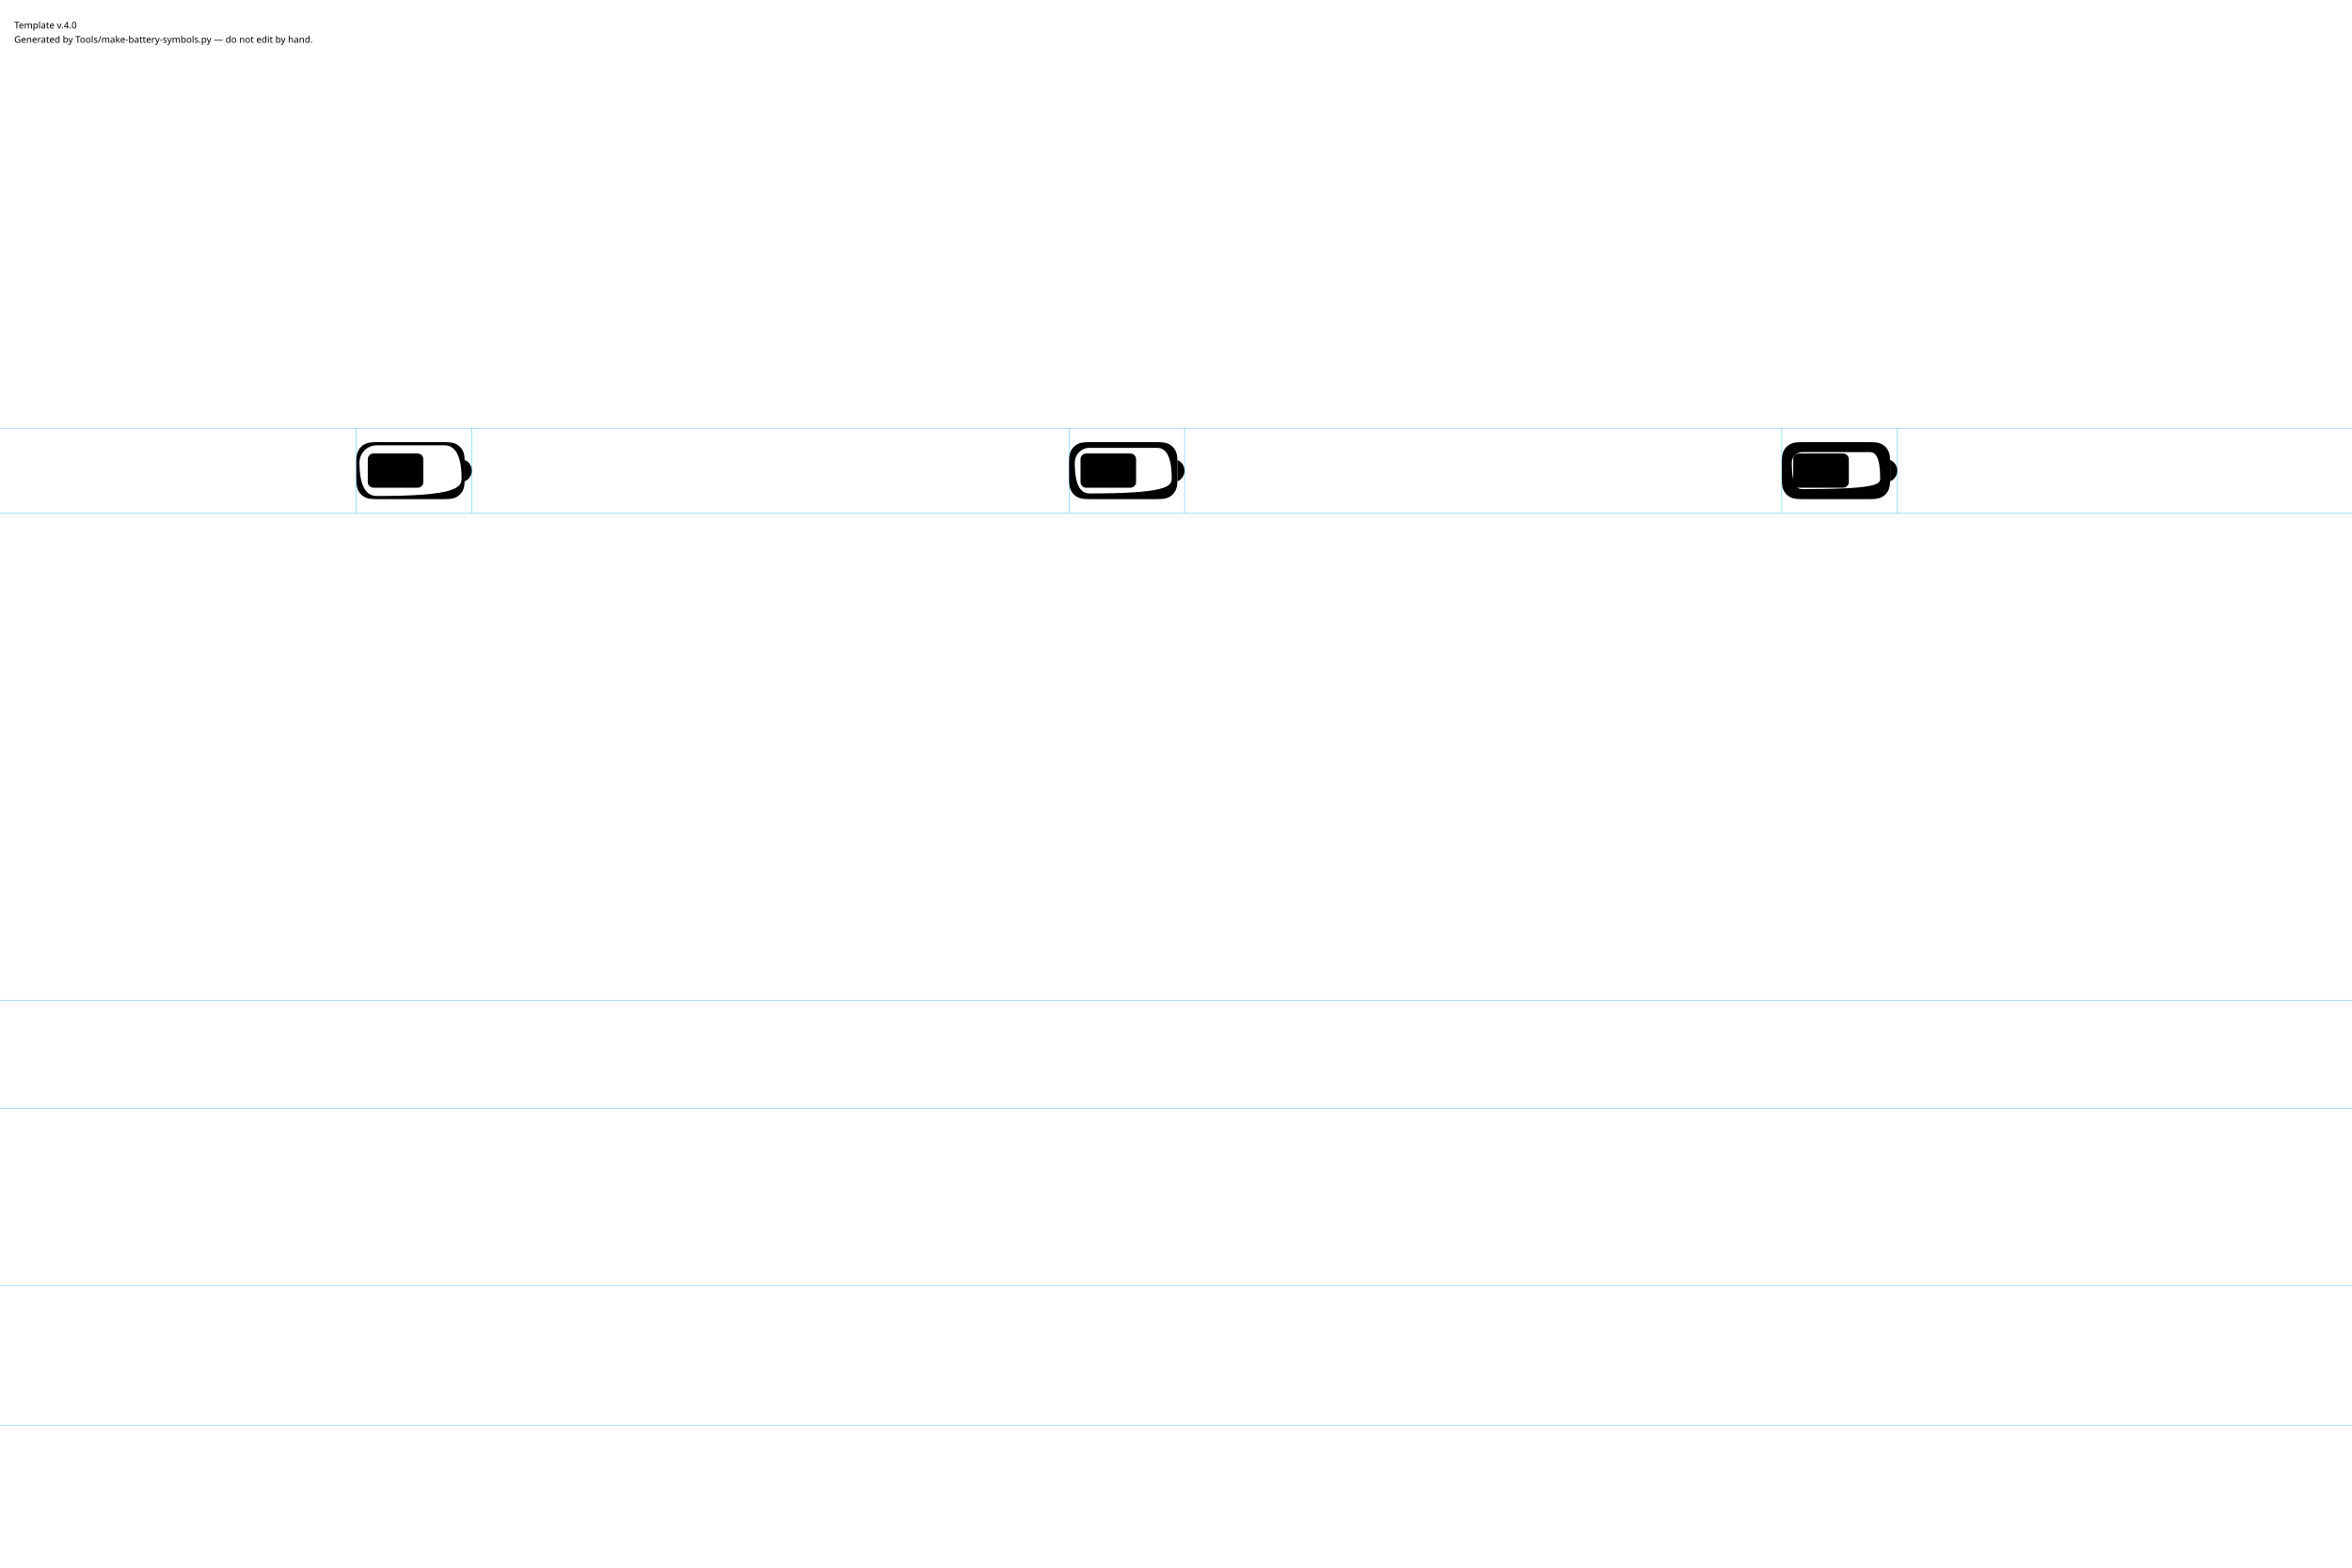
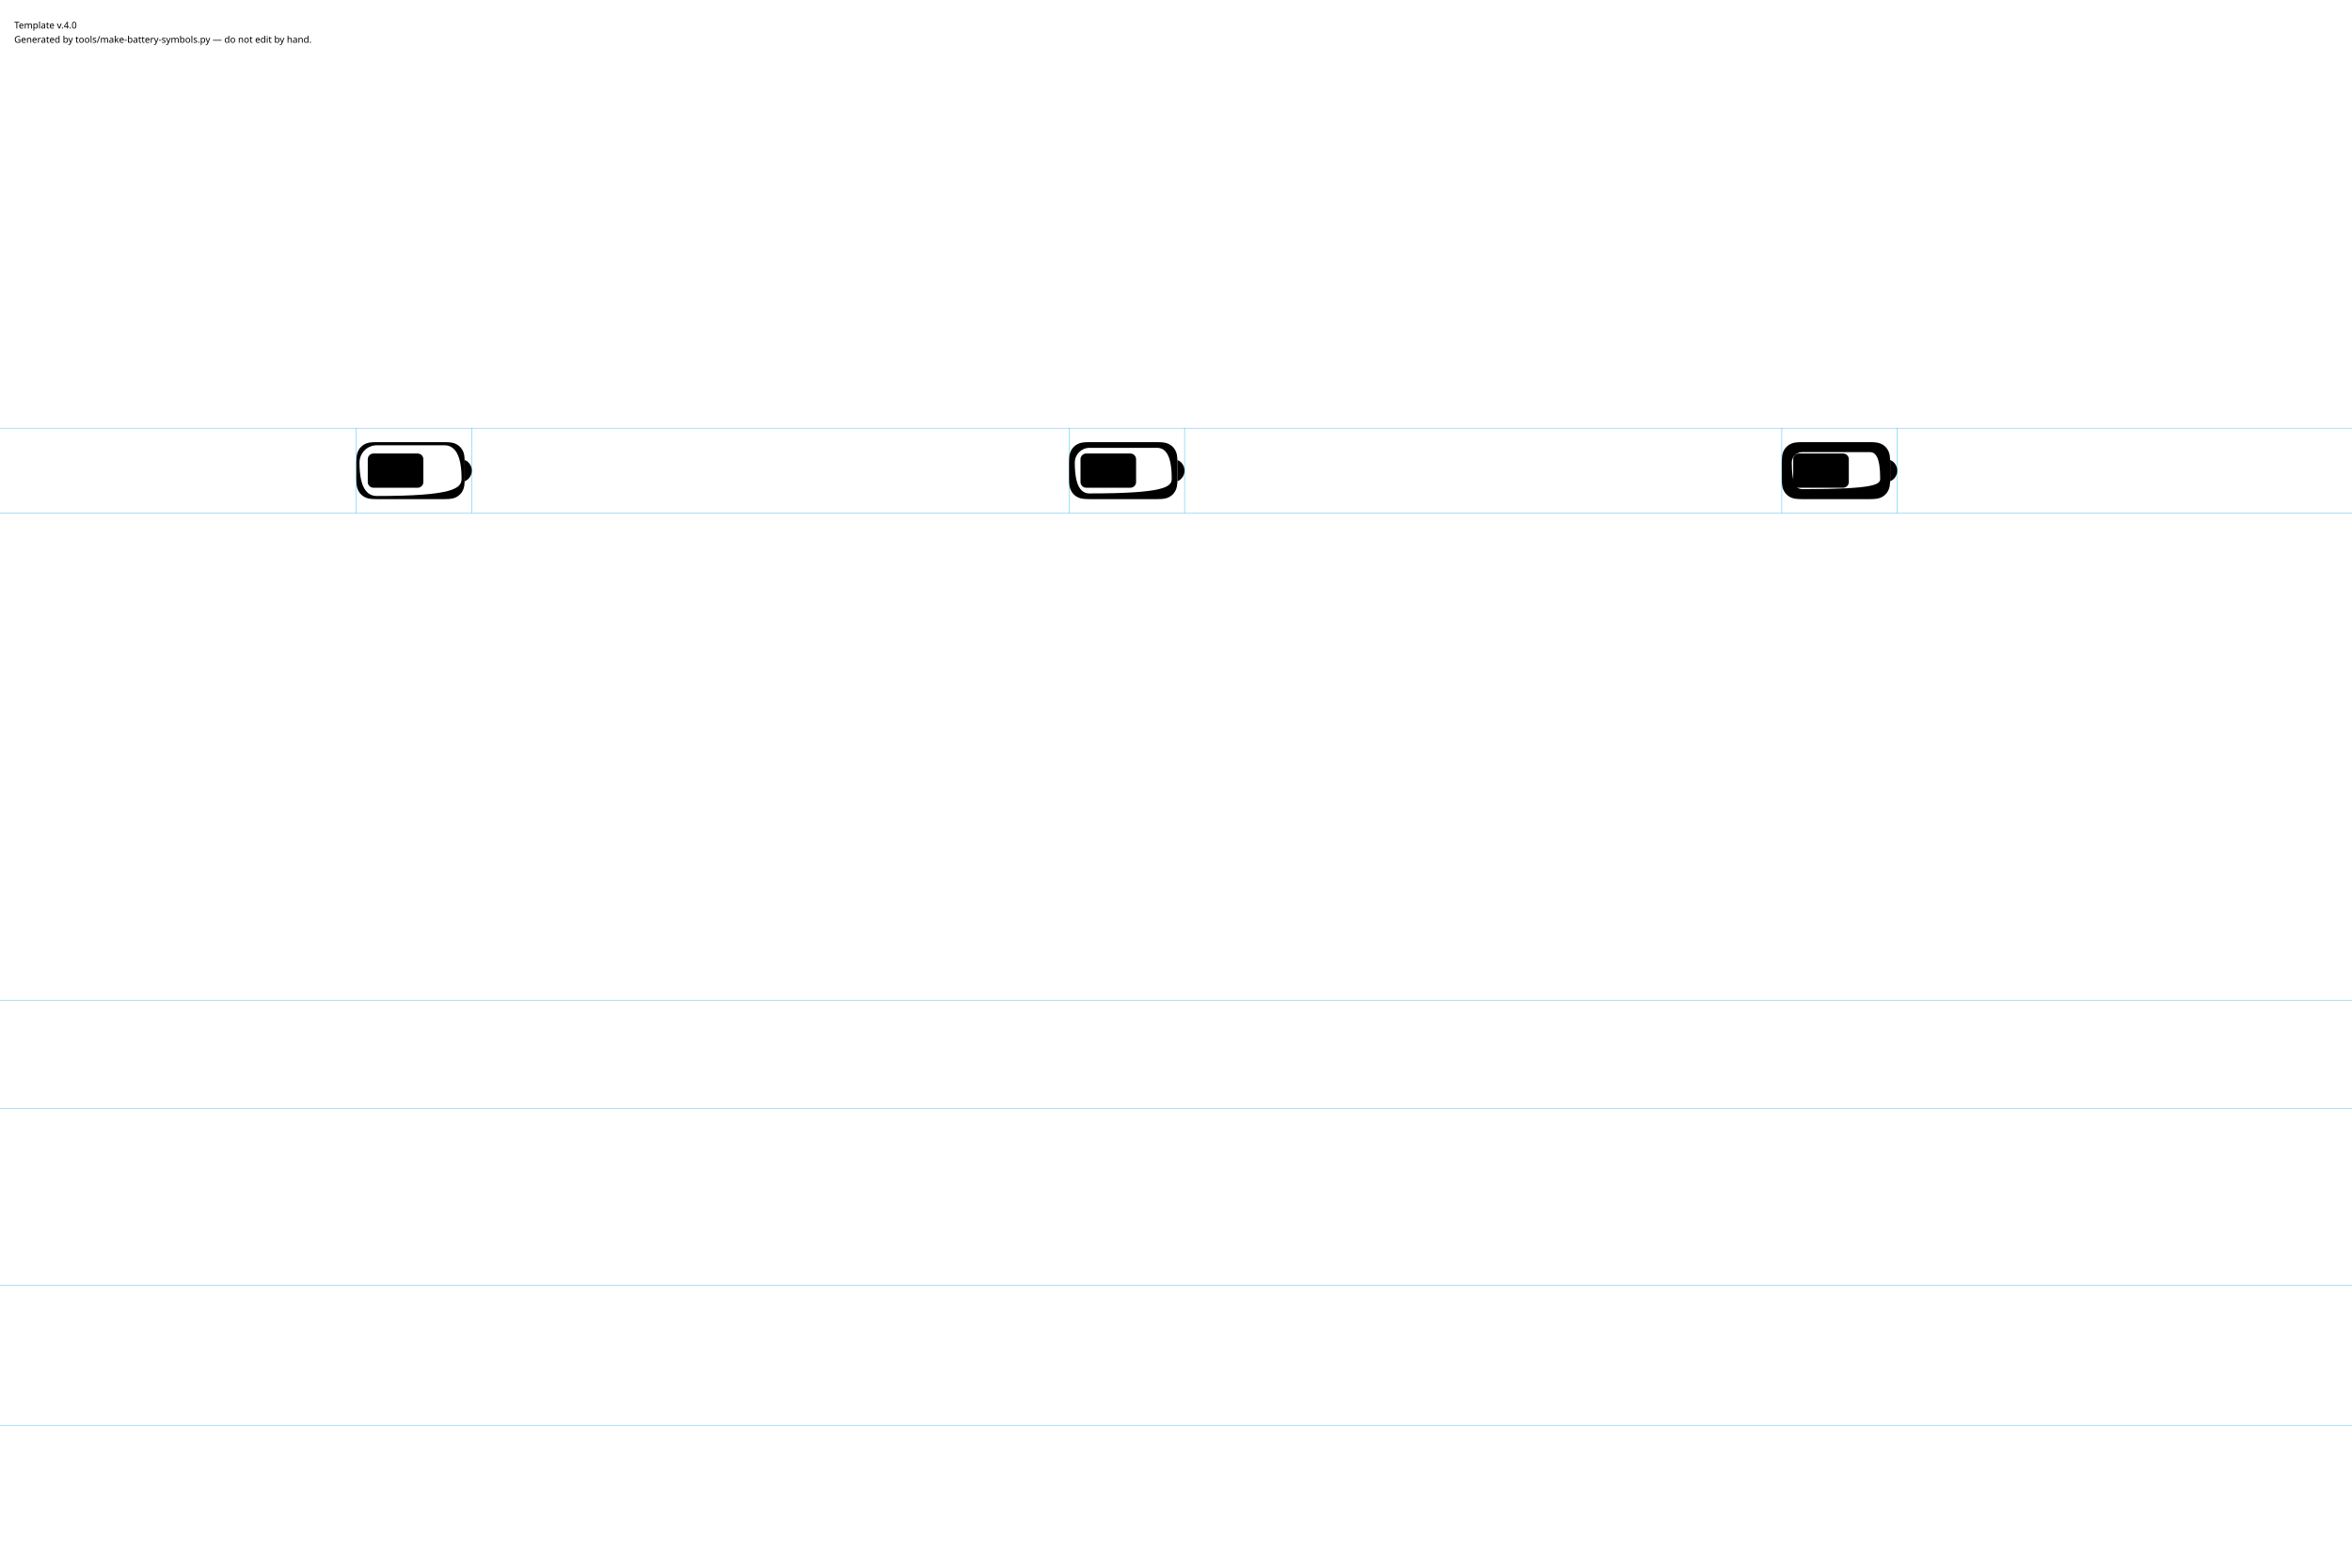
<svg xmlns="http://www.w3.org/2000/svg" width="3300" height="2200" viewBox="0 0 3300 2200" version="1.1">
  <g id="Notes">
    <text id="template-version" x="20" y="40" font-family="sans-serif" font-size="13">Template v.4.0</text>
-     <text x="20" y="60" font-family="sans-serif" font-size="13">Generated by Tools/make-battery-symbols.py — do not edit by hand.</text>
+     <text x="20" y="60" font-family="sans-serif" font-size="13">Generated by tools/make-battery-symbols.py — do not edit by hand.</text>
  </g>
  <g id="Guides">
    <line id="Capline-S" x1="0" y1="600.784" x2="3300" y2="600.784" style="fill:none;stroke:#27AAE1;stroke-width:0.5" />
    <line id="Baseline-S" x1="0" y1="720.121" x2="3300" y2="720.121" style="fill:none;stroke:#27AAE1;stroke-width:0.5" />
    <line id="Capline-M" x1="0" y1="1403.59" x2="3300" y2="1403.59" style="fill:none;stroke:#27AAE1;stroke-width:0.5" />
    <line id="Baseline-M" x1="0" y1="1556.0" x2="3300" y2="1556.0" style="fill:none;stroke:#27AAE1;stroke-width:0.5" />
    <line id="Capline-L" x1="0" y1="1803.391" x2="3300" y2="1803.391" style="fill:none;stroke:#27AAE1;stroke-width:0.5" />
    <line id="Baseline-L" x1="0" y1="2000.0" x2="3300" y2="2000.0" style="fill:none;stroke:#27AAE1;stroke-width:0.5" />
    <line id="left-margin-Ultralight-S" x1="500" y1="600.784" x2="500" y2="720.121" style="fill:none;stroke:#00AEEF;stroke-width:0.5" />
    <line id="right-margin-Ultralight-S" x1="662.0" y1="600.784" x2="662.0" y2="720.121" style="fill:none;stroke:#00AEEF;stroke-width:0.5" />
    <line id="left-margin-Regular-S" x1="1500" y1="600.784" x2="1500" y2="720.121" style="fill:none;stroke:#00AEEF;stroke-width:0.5" />
    <line id="right-margin-Regular-S" x1="1662.0" y1="600.784" x2="1662.0" y2="720.121" style="fill:none;stroke:#00AEEF;stroke-width:0.5" />
    <line id="left-margin-Black-S" x1="2500" y1="600.784" x2="2500" y2="720.121" style="fill:none;stroke:#00AEEF;stroke-width:0.5" />
    <line id="right-margin-Black-S" x1="2662.0" y1="600.784" x2="2662.0" y2="720.121" style="fill:none;stroke:#00AEEF;stroke-width:0.5" />
  </g>
  <g id="Symbols">
    <g id="Ultralight-S">
      <path fill-rule="evenodd" clip-rule="evenodd" d="M 528.716 620.452 L 623.284 620.452 C 633.27 620.452 636.89 621.492 640.541 623.444 C 644.191 625.397 647.056 628.261 649.008 631.912 C 650.96 635.562 652.0 639.183 652.0 649.168 L 652.0 671.737 C 652.0 681.722 650.96 685.343 649.008 688.993 C 647.056 692.644 644.191 695.508 640.541 697.461 C 636.89 699.413 633.27 700.452 623.284 700.452 L 528.716 700.452 C 518.731 700.452 515.11 699.413 511.459 697.461 C 507.809 695.508 504.944 692.644 502.992 688.993 C 501.04 685.343 500.0 681.722 500.0 671.737 L 500.0 649.168 C 500.0 639.183 501.04 635.562 502.992 631.912 C 504.944 628.261 507.809 625.397 511.459 623.444 C 515.11 621.492 518.731 620.452 528.716 620.452 Z M 528.716 624.852 C 515.286 624.852 504.4 635.739 504.4 649.168 C 504.4 685.166 515.286 696.053 528.716 696.053 C 636.714 696.053 647.6 685.166 647.6 671.737 C 647.6 635.739 636.714 624.852 623.284 624.852 L 528.716 624.852 Z" />
      <path fill-rule="nonzero" clip-rule="nonzero" d="M 652.0 645.452 L 652.0 675.452 C 658.06 672.912 662.0 667.001 662.0 660.452 C 662.0 653.904 658.06 647.993 652.0 645.452 Z" />
      <path fill-rule="nonzero" clip-rule="nonzero" d="M 524.0 636.452 L 586.0 636.452 C 590.418 636.452 594.0 640.034 594.0 644.452 L 594.0 676.452 C 594.0 680.871 590.418 684.452 586.0 684.452 L 524.0 684.452 C 519.582 684.452 516.0 680.871 516.0 676.452 L 516.0 644.452 C 516.0 640.034 519.582 636.452 524.0 636.452 Z" />
    </g>
    <g id="Regular-S">
      <path fill-rule="evenodd" clip-rule="evenodd" d="M 1528.716 620.452 L 1623.284 620.452 C 1633.27 620.452 1636.89 621.492 1640.541 623.444 C 1644.191 625.397 1647.056 628.261 1649.008 631.912 C 1650.96 635.562 1652.0 639.183 1652.0 649.168 L 1652.0 671.737 C 1652.0 681.722 1650.96 685.343 1649.008 688.993 C 1647.056 692.644 1644.191 695.508 1640.541 697.461 C 1636.89 699.413 1633.27 700.452 1623.284 700.452 L 1528.716 700.452 C 1518.731 700.452 1515.11 699.413 1511.459 697.461 C 1507.809 695.508 1504.944 692.644 1502.992 688.993 C 1501.04 685.343 1500.0 681.722 1500.0 671.737 L 1500.0 649.168 C 1500.0 639.183 1501.04 635.562 1502.992 631.912 C 1504.944 628.261 1507.809 625.397 1511.459 623.444 C 1515.11 621.492 1518.731 620.452 1528.716 620.452 Z M 1528.716 628.452 C 1517.275 628.452 1508.0 637.727 1508.0 649.168 C 1508.0 683.178 1517.275 692.452 1528.716 692.452 C 1634.725 692.452 1644.0 683.178 1644.0 671.737 C 1644.0 637.727 1634.725 628.452 1623.284 628.452 L 1528.716 628.452 Z" />
      <path fill-rule="nonzero" clip-rule="nonzero" d="M 1652.0 645.452 L 1652.0 675.452 C 1658.06 672.912 1662.0 667.001 1662.0 660.452 C 1662.0 653.904 1658.06 647.993 1652.0 645.452 Z" />
      <path fill-rule="nonzero" clip-rule="nonzero" d="M 1524.0 636.452 L 1586.0 636.452 C 1590.418 636.452 1594.0 640.034 1594.0 644.452 L 1594.0 676.452 C 1594.0 680.871 1590.418 684.452 1586.0 684.452 L 1524.0 684.452 C 1519.582 684.452 1516.0 680.871 1516.0 676.452 L 1516.0 644.452 C 1516.0 640.034 1519.582 636.452 1524.0 636.452 Z" />
    </g>
    <g id="Black-S">
      <path fill-rule="evenodd" clip-rule="evenodd" d="M 2528.716 620.452 L 2623.284 620.452 C 2633.27 620.452 2636.89 621.492 2640.541 623.444 C 2644.191 625.397 2647.056 628.261 2649.008 631.912 C 2650.96 635.562 2652.0 639.183 2652.0 649.168 L 2652.0 671.737 C 2652.0 681.722 2650.96 685.343 2649.008 688.993 C 2647.056 692.644 2644.191 695.508 2640.541 697.461 C 2636.89 699.413 2633.27 700.452 2623.284 700.452 L 2528.716 700.452 C 2518.731 700.452 2515.11 699.413 2511.459 697.461 C 2507.809 695.508 2504.944 692.644 2502.992 688.993 C 2501.04 685.343 2500.0 681.722 2500.0 671.737 L 2500.0 649.168 C 2500.0 639.183 2501.04 635.562 2502.992 631.912 C 2504.944 628.261 2507.809 625.397 2511.459 623.444 C 2515.11 621.492 2518.731 620.452 2528.716 620.452 Z M 2528.716 634.452 C 2520.588 634.452 2514.0 641.041 2514.0 649.168 C 2514.0 679.864 2520.588 686.452 2528.716 686.452 C 2631.412 686.452 2638.0 679.864 2638.0 671.737 C 2638.0 641.041 2631.412 634.452 2623.284 634.452 L 2528.716 634.452 Z" />
      <path fill-rule="nonzero" clip-rule="nonzero" d="M 2652.0 645.452 L 2652.0 675.452 C 2658.06 672.912 2662.0 667.001 2662.0 660.452 C 2662.0 653.904 2658.06 647.993 2652.0 645.452 Z" />
      <path fill-rule="nonzero" clip-rule="nonzero" d="M 2524.0 636.452 L 2586.0 636.452 C 2590.418 636.452 2594.0 640.034 2594.0 644.452 L 2594.0 676.452 C 2594.0 680.871 2590.418 684.452 2586.0 684.452 L 2524.0 684.452 C 2519.582 684.452 2516.0 680.871 2516.0 676.452 L 2516.0 644.452 C 2516.0 640.034 2519.582 636.452 2524.0 636.452 Z" />
    </g>
  </g>
</svg>
